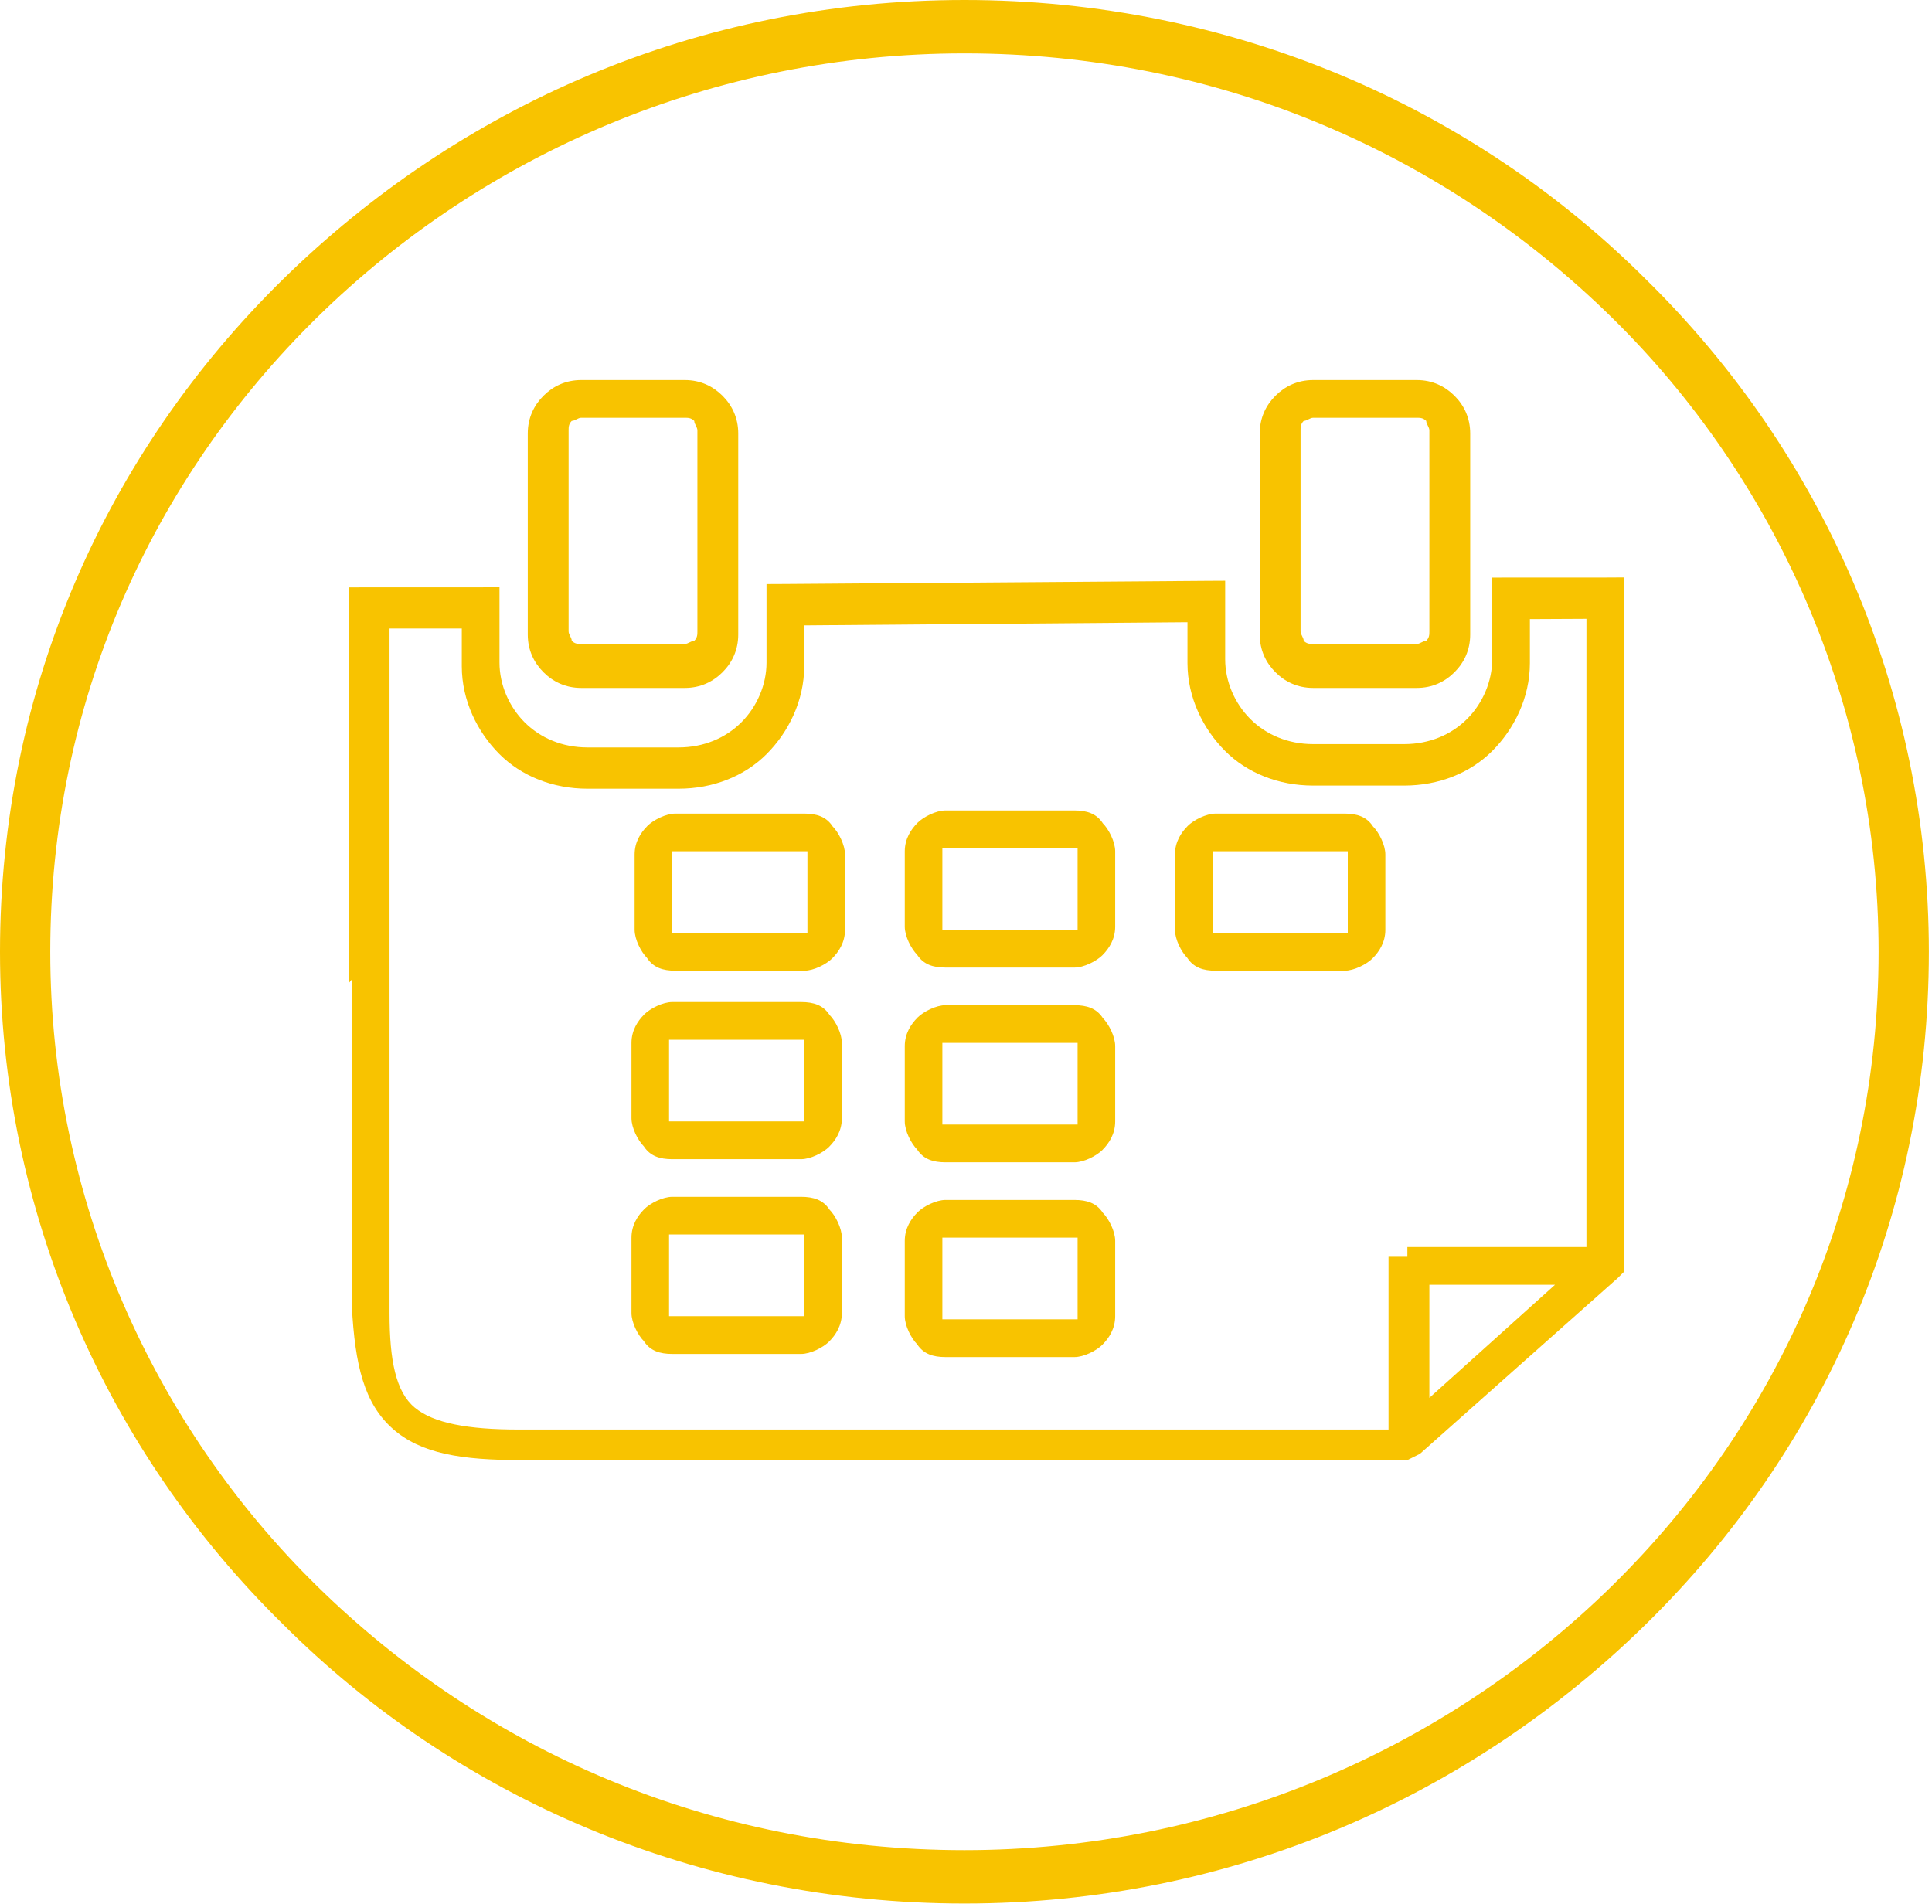
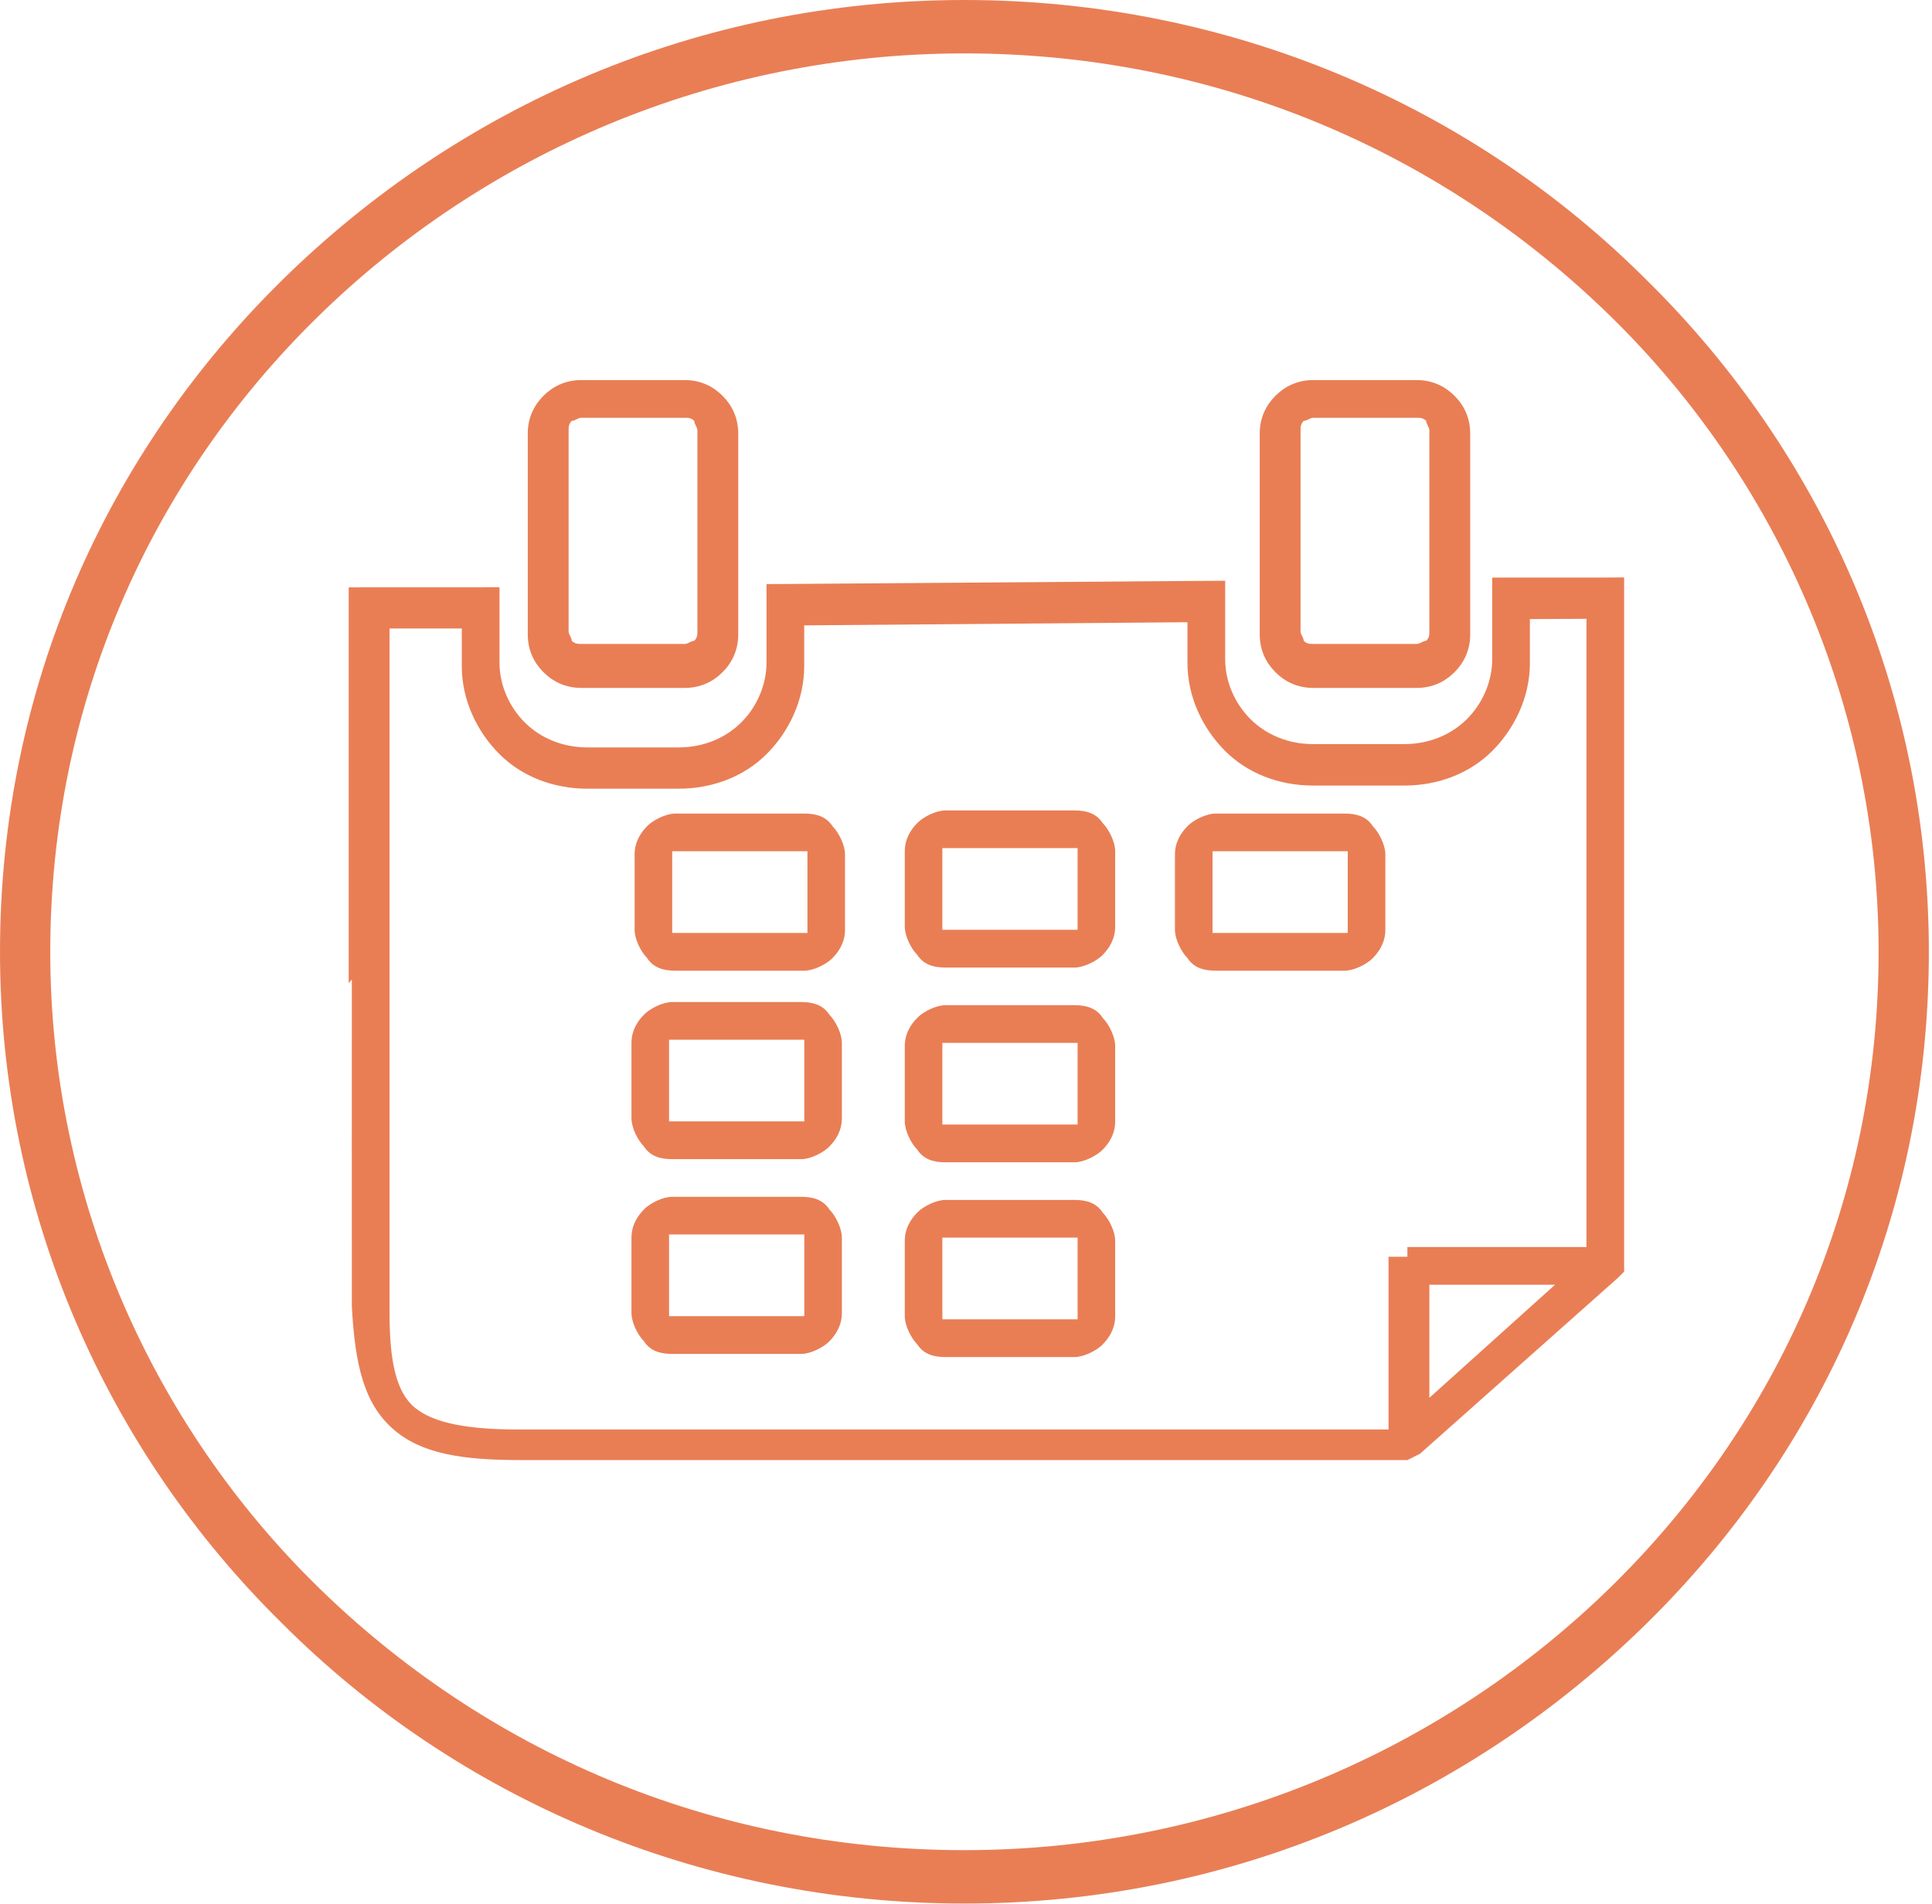
<svg xmlns="http://www.w3.org/2000/svg" xml:space="preserve" width="100%" height="100%" shape-rendering="geometricPrecision" text-rendering="geometricPrecision" image-rendering="optimizeQuality" fill-rule="evenodd" clip-rule="evenodd" viewBox="0 0 0.615 0.606">
  <g id="Layer_x0020_1">
-     <path fill="#F8C300" fill-rule="nonzero" d="M0.307 0c0.085,0 0.162,0.034 0.217,0.089 0.056,0.055 0.09,0.131 0.09,0.214 0,0.084 -0.034,0.159 -0.09,0.214 -0.056,0.055 -0.132,0.089 -0.217,0.089 -0.085,0 -0.162,-0.034 -0.217,-0.089 -0.056,-0.055 -0.09,-0.131 -0.09,-0.214 0,-0.084 0.034,-0.159 0.09,-0.214 0.056,-0.055 0.132,-0.089 0.217,-0.089zm0.206 0.101c-0.053,-0.052 -0.125,-0.084 -0.206,-0.084 -0.08,0 -0.153,0.032 -0.206,0.084 -0.053,0.052 -0.085,0.123 -0.085,0.202 0,0.079 0.033,0.151 0.085,0.202 0.053,0.052 0.125,0.084 0.206,0.084 0.08,0 0.153,-0.032 0.206,-0.084 0.053,-0.052 0.085,-0.123 0.085,-0.202 0,-0.079 -0.033,-0.151 -0.085,-0.202z" />
-     <path fill="#F8C300" fill-rule="nonzero" d="M0.418 0.121l0.033 0c0.005,0 0.009,0.002 0.012,0.005 0.003,0.003 0.005,0.007 0.005,0.012l0 0.064c0,0.005 -0.002,0.009 -0.005,0.012 -0.003,0.003 -0.007,0.005 -0.012,0.005l-0.033 0c-0.005,0 -0.009,-0.002 -0.012,-0.005 -0.003,-0.003 -0.005,-0.007 -0.005,-0.012l0 -0.064c0,-0.005 0.002,-0.009 0.005,-0.012 0.003,-0.003 0.007,-0.005 0.012,-0.005zm0.033 0.012l-0.033 0c-0.001,0 -0.002,0.001 -0.003,0.001 -0.001,0.001 -0.001,0.002 -0.001,0.003l0 0.064c0,0.001 0.001,0.002 0.001,0.003 0.001,0.001 0.002,0.001 0.003,0.001l0.033 0c0.001,0 0.002,-0.001 0.003,-0.001 0.001,-0.001 0.001,-0.002 0.001,-0.003l0 -0.064c0,-0.001 -0.001,-0.002 -0.001,-0.003 -0.001,-0.001 -0.002,-0.001 -0.003,-0.001zm0.044 0.276l-0.04 0 0 0.036 0.04 -0.036zm-0.047 -0.012l0.057 0 0 -0.2 -0.018 8.66142e-005 0 0.014c0,0.011 -0.005,0.021 -0.012,0.028 -0.007,0.007 -0.017,0.011 -0.028,0.011l-0.029 0c-0.011,0 -0.021,-0.004 -0.028,-0.011 -0.007,-0.007 -0.012,-0.017 -0.012,-0.028l0 -0.013 -0.122 0.001 0 0.013c0,0.011 -0.005,0.021 -0.012,0.028 -0.007,0.007 -0.017,0.011 -0.028,0.011l-0.029 0c-0.011,0 -0.021,-0.004 -0.028,-0.011 -0.007,-0.007 -0.012,-0.017 -0.012,-0.028l0 -0.012 -0.023 0c1.5748e-005,0.043 0,0.079 0,0.114 0,0.034 0,0.069 0,0.104 1.1811e-005,0.015 0.002,0.025 0.008,0.03 0.006,0.005 0.017,0.007 0.033,0.007l0.277 -0 0 -0.049 0 -0.006 0.006 0zm-0.337 -0.084c-0,-0.043 -0,-0.085 -0,-0.12l0 -0.006 0.006 -2.75591e-005 0.036 -0 0.006 -3.14961e-005 0 0.006 0 0.018c0,0.007 0.003,0.014 0.008,0.019 0.005,0.005 0.012,0.008 0.02,0.008l0.029 0c0.008,0 0.015,-0.003 0.02,-0.008 0.005,-0.005 0.008,-0.012 0.008,-0.019l0 -0.019 0 -0.006 0.006 -2.75591e-005 0.134 -0.001 0.006 -3.14961e-005 0 0.006 0 0.019c0,0.007 0.003,0.014 0.008,0.019 0.005,0.005 0.012,0.008 0.02,0.008l0.029 0c0.008,0 0.015,-0.003 0.02,-0.008 0.005,-0.005 0.008,-0.012 0.008,-0.019l0 -0.02 0 -0.006 0.006 -2.75591e-005 0.03 -0 0.006 -3.14961e-005 0 0.006 0 0.212 0 0.003 -0.002 0.002 -0.063 0.056 -0.004 0.002 -0.282 0c-0.019,1.1811e-005 -0.032,-0.002 -0.041,-0.01 -0.009,-0.008 -0.012,-0.02 -0.013,-0.039 -3.54331e-005,-0.035 -0,-0.069 -0,-0.104zm0.074 -0.192l0.033 0c0.005,0 0.009,0.002 0.012,0.005 0.003,0.003 0.005,0.007 0.005,0.012l0 0.064c0,0.005 -0.002,0.009 -0.005,0.012 -0.003,0.003 -0.007,0.005 -0.012,0.005l-0.033 0c-0.005,0 -0.009,-0.002 -0.012,-0.005 -0.003,-0.003 -0.005,-0.007 -0.005,-0.012l0 -0.064c0,-0.005 0.002,-0.009 0.005,-0.012 0.003,-0.003 0.007,-0.005 0.012,-0.005zm0.033 0.012l-0.033 0c-0.001,0 -0.002,0.001 -0.003,0.001 -0.001,0.001 -0.001,0.002 -0.001,0.003l0 0.064c0,0.001 0.001,0.002 0.001,0.003 0.001,0.001 0.002,0.001 0.003,0.001l0.033 0c0.001,0 0.002,-0.001 0.003,-0.001 0.001,-0.001 0.001,-0.002 0.001,-0.003l0 -0.064c0,-0.001 -0.001,-0.002 -0.001,-0.003 -0.001,-0.001 -0.002,-0.001 -0.003,-0.001z" />
-     <path fill="#F8C300" fill-rule="nonzero" d="M0.215 0.259l0.041 0c0.004,0 0.007,0.001 0.009,0.004l-1.1811e-005 1.1811e-005c0.002,0.002 0.004,0.006 0.004,0.009l0 0.024c0,0.004 -0.002,0.007 -0.004,0.009l1.1811e-005 1.1811e-005c-0.002,0.002 -0.006,0.004 -0.009,0.004l-0.041 0c-0.004,0 -0.007,-0.001 -0.009,-0.004l1.1811e-005 -1.1811e-005c-0.002,-0.002 -0.004,-0.006 -0.004,-0.009l0 -0.024c0,-0.004 0.002,-0.007 0.004,-0.009l-1.1811e-005 -1.1811e-005c0.002,-0.002 0.006,-0.004 0.009,-0.004zm0.041 0.012l-0.041 0c-0,0 -0.001,0 -0.001,0l-2.3622e-005 0c-0,0 -0,0 -0,0.001l0 0.024c0,0 0,0.001 0,0.001l2.3622e-005 0c0,0 0,0 0.001,0l0.041 0c0,0 0.001,-0 0.001,-0l2.3622e-005 0c0,-0 0,-0 0,-0.001l0 -0.024c0,-0 -0,-0.001 -0,-0.001l-2.3622e-005 0c-0,-0 -0,-0 -0.001,-0zm0.131 -0.012l0.041 0c0.004,0 0.007,0.001 0.009,0.004l-1.1811e-005 1.1811e-005c0.002,0.002 0.004,0.006 0.004,0.009l0 0.024c0,0.004 -0.002,0.007 -0.004,0.009l1.1811e-005 1.1811e-005c-0.002,0.002 -0.006,0.004 -0.009,0.004l-0.041 0c-0.004,0 -0.007,-0.001 -0.009,-0.004l1.1811e-005 -1.1811e-005c-0.002,-0.002 -0.004,-0.006 -0.004,-0.009l0 -0.024c0,-0.004 0.002,-0.007 0.004,-0.009l-1.1811e-005 -1.1811e-005c0.002,-0.002 0.006,-0.004 0.009,-0.004zm0.041 0.012l-0.041 0c-0,0 -0.001,0 -0.001,0l-2.3622e-005 0c-0,0 -0,0 -0,0.001l0 0.024c0,0 0,0.001 0,0.001l2.3622e-005 0c0,0 0,0 0.001,0l0.041 0c0,0 0.001,-0 0.001,-0l2.3622e-005 0c0,-0 0,-0 0,-0.001l0 -0.024c0,-0 -0,-0.001 -0,-0.001l-2.3622e-005 0c-0,-0 -0,-0 -0.001,-0zm-0.127 0.111l0.041 0c0.004,0 0.007,0.001 0.009,0.004l-1.1811e-005 1.1811e-005c0.002,0.002 0.004,0.006 0.004,0.009l0 0.024c0,0.004 -0.002,0.007 -0.004,0.009l1.1811e-005 1.1811e-005c-0.002,0.002 -0.006,0.004 -0.009,0.004l-0.041 0c-0.004,0 -0.007,-0.001 -0.009,-0.004l1.1811e-005 -1.1811e-005c-0.002,-0.002 -0.004,-0.006 -0.004,-0.009l0 -0.024c0,-0.004 0.002,-0.007 0.004,-0.009l-1.1811e-005 -1.1811e-005c0.002,-0.002 0.006,-0.004 0.009,-0.004zm0.041 0.012l-0.041 0c-0,0 -0.001,0 -0.001,0l-2.3622e-005 0c-0,0 -0,0 -0,0.001l0 0.024c0,0 0,0.001 0,0.001l2.3622e-005 0c0,0 0,0 0.001,0l0.041 0c0,0 0.001,-0 0.001,-0l2.3622e-005 0c0,-0 0,-0 0,-0.001l0 -0.024c0,-0 -0,-0.001 -0,-0.001l-2.3622e-005 0c-0,-0 -0,-0 -0.001,-0zm-0.041 -0.074l0.041 0c0.004,0 0.007,0.001 0.009,0.004l-1.1811e-005 1.1811e-005c0.002,0.002 0.004,0.006 0.004,0.009l0 0.024c0,0.004 -0.002,0.007 -0.004,0.009l1.1811e-005 1.1811e-005c-0.002,0.002 -0.006,0.004 -0.009,0.004l-0.041 0c-0.004,0 -0.007,-0.001 -0.009,-0.004l1.1811e-005 -1.1811e-005c-0.002,-0.002 -0.004,-0.006 -0.004,-0.009l0 -0.024c0,-0.004 0.002,-0.007 0.004,-0.009l-1.1811e-005 -1.1811e-005c0.002,-0.002 0.006,-0.004 0.009,-0.004zm0.041 0.012l-0.041 0c-0,0 -0.001,0 -0.001,0l-2.3622e-005 0c-0,0 -0,0 -0,0.001l0 0.024c0,0 0,0.001 0,0.001l2.3622e-005 0c0,0 0,0 0.001,0l0.041 0c0,0 0.001,-0 0.001,-0l2.3622e-005 0c0,-0 0,-0 0,-0.001l0 -0.024c0,-0 -0,-0.001 -0,-0.001l-2.3622e-005 0c-0,-0 -0,-0 -0.001,-0zm-0.041 -0.074l0.041 0c0.004,0 0.007,0.001 0.009,0.004l-1.1811e-005 1.1811e-005c0.002,0.002 0.004,0.006 0.004,0.009l0 0.024c0,0.004 -0.002,0.007 -0.004,0.009l1.1811e-005 1.1811e-005c-0.002,0.002 -0.006,0.004 -0.009,0.004l-0.041 0c-0.004,0 -0.007,-0.001 -0.009,-0.004l1.1811e-005 -1.1811e-005c-0.002,-0.002 -0.004,-0.006 -0.004,-0.009l0 -0.024c0,-0.004 0.002,-0.007 0.004,-0.009l-1.1811e-005 -1.1811e-005c0.002,-0.002 0.006,-0.004 0.009,-0.004zm0.041 0.012l-0.041 0c-0,0 -0.001,0 -0.001,0l-2.3622e-005 0c-0,0 -0,0 -0,0.001l0 0.024c0,0 0,0.001 0,0.001l2.3622e-005 0c0,0 0,0 0.001,0l0.041 0c0,0 0.001,-0 0.001,-0l2.3622e-005 0c0,-0 0,-0 0,-0.001l0 -0.024c0,-0 -0,-0.001 -0,-0.001l-2.3622e-005 0c-0,-0 -0,-0 -0.001,-0zm-0.128 0.111l0.041 0c0.004,0 0.007,0.001 0.009,0.004l-1.1811e-005 1.1811e-005c0.002,0.002 0.004,0.006 0.004,0.009l0 0.024c0,0.004 -0.002,0.007 -0.004,0.009l1.1811e-005 1.1811e-005c-0.002,0.002 -0.006,0.004 -0.009,0.004l-0.041 0c-0.004,0 -0.007,-0.001 -0.009,-0.004l1.1811e-005 -1.1811e-005c-0.002,-0.002 -0.004,-0.006 -0.004,-0.009l0 -0.024c0,-0.004 0.002,-0.007 0.004,-0.009l-1.1811e-005 -1.1811e-005c0.002,-0.002 0.006,-0.004 0.009,-0.004zm0.041 0.012l-0.041 0c-0,0 -0.001,0 -0.001,0l-2.3622e-005 0c-0,0 -0,0 -0,0.001l0 0.024c0,0 0,0.001 0,0.001l2.3622e-005 0c0,0 0,0 0.001,0l0.041 0c0,0 0.001,-0 0.001,-0l2.3622e-005 0c0,-0 0,-0 0,-0.001l0 -0.024c0,-0 -0,-0.001 -0,-0.001l-2.3622e-005 0c-0,-0 -0,-0 -0.001,-0zm-0.041 -0.074l0.041 0c0.004,0 0.007,0.001 0.009,0.004l-1.1811e-005 1.1811e-005c0.002,0.002 0.004,0.006 0.004,0.009l0 0.024c0,0.004 -0.002,0.007 -0.004,0.009l1.1811e-005 1.1811e-005c-0.002,0.002 -0.006,0.004 -0.009,0.004l-0.041 0c-0.004,0 -0.007,-0.001 -0.009,-0.004l1.1811e-005 -1.1811e-005c-0.002,-0.002 -0.004,-0.006 -0.004,-0.009l0 -0.024c0,-0.004 0.002,-0.007 0.004,-0.009l-1.1811e-005 -1.1811e-005c0.002,-0.002 0.006,-0.004 0.009,-0.004zm0.041 0.012l-0.041 0c-0,0 -0.001,0 -0.001,0l-2.3622e-005 0c-0,0 -0,0 -0,0.001l0 0.024c0,0 0,0.001 0,0.001l2.3622e-005 0c0,0 0,0 0.001,0l0.041 0c0,0 0.001,-0 0.001,-0l2.3622e-005 0c0,-0 0,-0 0,-0.001l0 -0.024c0,-0 -0,-0.001 -0,-0.001l-2.3622e-005 0c-0,-0 -0,-0 -0.001,-0z" />
+     <path fill="#E97E55" fill-rule="nonzero" d="M0.307 0c0.085,0 0.162,0.034 0.217,0.089 0.056,0.055 0.09,0.131 0.09,0.214 0,0.084 -0.034,0.159 -0.09,0.214 -0.056,0.055 -0.132,0.089 -0.217,0.089 -0.085,0 -0.162,-0.034 -0.217,-0.089 -0.056,-0.055 -0.09,-0.131 -0.09,-0.214 0,-0.084 0.034,-0.159 0.09,-0.214 0.056,-0.055 0.132,-0.089 0.217,-0.089zm0.206 0.101c-0.053,-0.052 -0.125,-0.084 -0.206,-0.084 -0.08,0 -0.153,0.032 -0.206,0.084 -0.053,0.052 -0.085,0.123 -0.085,0.202 0,0.079 0.033,0.151 0.085,0.202 0.053,0.052 0.125,0.084 0.206,0.084 0.08,0 0.153,-0.032 0.206,-0.084 0.053,-0.052 0.085,-0.123 0.085,-0.202 0,-0.079 -0.033,-0.151 -0.085,-0.202z" />
+     <path fill="#E97E55" fill-rule="nonzero" d="M0.418 0.121l0.033 0c0.005,0 0.009,0.002 0.012,0.005 0.003,0.003 0.005,0.007 0.005,0.012l0 0.064c0,0.005 -0.002,0.009 -0.005,0.012 -0.003,0.003 -0.007,0.005 -0.012,0.005l-0.033 0c-0.005,0 -0.009,-0.002 -0.012,-0.005 -0.003,-0.003 -0.005,-0.007 -0.005,-0.012l0 -0.064c0,-0.005 0.002,-0.009 0.005,-0.012 0.003,-0.003 0.007,-0.005 0.012,-0.005zm0.033 0.012l-0.033 0c-0.001,0 -0.002,0.001 -0.003,0.001 -0.001,0.001 -0.001,0.002 -0.001,0.003l0 0.064c0,0.001 0.001,0.002 0.001,0.003 0.001,0.001 0.002,0.001 0.003,0.001l0.033 0c0.001,0 0.002,-0.001 0.003,-0.001 0.001,-0.001 0.001,-0.002 0.001,-0.003l0 -0.064c0,-0.001 -0.001,-0.002 -0.001,-0.003 -0.001,-0.001 -0.002,-0.001 -0.003,-0.001zm0.044 0.276l-0.04 0 0 0.036 0.04 -0.036zm-0.047 -0.012l0.057 0 0 -0.2 -0.018 8.66142e-005 0 0.014c0,0.011 -0.005,0.021 -0.012,0.028 -0.007,0.007 -0.017,0.011 -0.028,0.011l-0.029 0c-0.011,0 -0.021,-0.004 -0.028,-0.011 -0.007,-0.007 -0.012,-0.017 -0.012,-0.028l0 -0.013 -0.122 0.001 0 0.013c0,0.011 -0.005,0.021 -0.012,0.028 -0.007,0.007 -0.017,0.011 -0.028,0.011l-0.029 0c-0.011,0 -0.021,-0.004 -0.028,-0.011 -0.007,-0.007 -0.012,-0.017 -0.012,-0.028l0 -0.012 -0.023 0c1.5748e-005,0.043 0,0.079 0,0.114 0,0.034 0,0.069 0,0.104 1.1811e-005,0.015 0.002,0.025 0.008,0.03 0.006,0.005 0.017,0.007 0.033,0.007l0.277 -0 0 -0.049 0 -0.006 0.006 0zm-0.337 -0.084c-0,-0.043 -0,-0.085 -0,-0.12l0 -0.006 0.006 -2.75591e-005 0.036 -0 0.006 -3.14961e-005 0 0.006 0 0.018c0,0.007 0.003,0.014 0.008,0.019 0.005,0.005 0.012,0.008 0.02,0.008l0.029 0c0.008,0 0.015,-0.003 0.02,-0.008 0.005,-0.005 0.008,-0.012 0.008,-0.019l0 -0.019 0 -0.006 0.006 -2.75591e-005 0.134 -0.001 0.006 -3.14961e-005 0 0.006 0 0.019c0,0.007 0.003,0.014 0.008,0.019 0.005,0.005 0.012,0.008 0.02,0.008l0.029 0c0.008,0 0.015,-0.003 0.02,-0.008 0.005,-0.005 0.008,-0.012 0.008,-0.019l0 -0.02 0 -0.006 0.006 -2.75591e-005 0.03 -0 0.006 -3.14961e-005 0 0.006 0 0.212 0 0.003 -0.002 0.002 -0.063 0.056 -0.004 0.002 -0.282 0c-0.019,1.1811e-005 -0.032,-0.002 -0.041,-0.01 -0.009,-0.008 -0.012,-0.02 -0.013,-0.039 -3.54331e-005,-0.035 -0,-0.069 -0,-0.104zm0.074 -0.192l0.033 0c0.005,0 0.009,0.002 0.012,0.005 0.003,0.003 0.005,0.007 0.005,0.012l0 0.064c0,0.005 -0.002,0.009 -0.005,0.012 -0.003,0.003 -0.007,0.005 -0.012,0.005l-0.033 0c-0.005,0 -0.009,-0.002 -0.012,-0.005 -0.003,-0.003 -0.005,-0.007 -0.005,-0.012l0 -0.064c0,-0.005 0.002,-0.009 0.005,-0.012 0.003,-0.003 0.007,-0.005 0.012,-0.005zm0.033 0.012l-0.033 0c-0.001,0 -0.002,0.001 -0.003,0.001 -0.001,0.001 -0.001,0.002 -0.001,0.003l0 0.064c0,0.001 0.001,0.002 0.001,0.003 0.001,0.001 0.002,0.001 0.003,0.001l0.033 0c0.001,0 0.002,-0.001 0.003,-0.001 0.001,-0.001 0.001,-0.002 0.001,-0.003l0 -0.064c0,-0.001 -0.001,-0.002 -0.001,-0.003 -0.001,-0.001 -0.002,-0.001 -0.003,-0.001z" />
+     <path fill="#E97E55" fill-rule="nonzero" d="M0.215 0.259l0.041 0c0.004,0 0.007,0.001 0.009,0.004l-1.1811e-005 1.1811e-005c0.002,0.002 0.004,0.006 0.004,0.009l0 0.024c0,0.004 -0.002,0.007 -0.004,0.009l1.1811e-005 1.1811e-005c-0.002,0.002 -0.006,0.004 -0.009,0.004l-0.041 0c-0.004,0 -0.007,-0.001 -0.009,-0.004l1.1811e-005 -1.1811e-005c-0.002,-0.002 -0.004,-0.006 -0.004,-0.009l0 -0.024c0,-0.004 0.002,-0.007 0.004,-0.009l-1.1811e-005 -1.1811e-005c0.002,-0.002 0.006,-0.004 0.009,-0.004zm0.041 0.012l-0.041 0c-0,0 -0.001,0 -0.001,0l-2.3622e-005 0c-0,0 -0,0 -0,0.001l0 0.024c0,0 0,0.001 0,0.001l2.3622e-005 0c0,0 0,0 0.001,0l0.041 0c0,0 0.001,-0 0.001,-0l2.3622e-005 0c0,-0 0,-0 0,-0.001l0 -0.024c0,-0 -0,-0.001 -0,-0.001l-2.3622e-005 0c-0,-0 -0,-0 -0.001,-0zm0.131 -0.012l0.041 0c0.004,0 0.007,0.001 0.009,0.004l-1.1811e-005 1.1811e-005c0.002,0.002 0.004,0.006 0.004,0.009l0 0.024c0,0.004 -0.002,0.007 -0.004,0.009l1.1811e-005 1.1811e-005c-0.002,0.002 -0.006,0.004 -0.009,0.004l-0.041 0c-0.004,0 -0.007,-0.001 -0.009,-0.004l1.1811e-005 -1.1811e-005c-0.002,-0.002 -0.004,-0.006 -0.004,-0.009l0 -0.024c0,-0.004 0.002,-0.007 0.004,-0.009l-1.1811e-005 -1.1811e-005c0.002,-0.002 0.006,-0.004 0.009,-0.004zm0.041 0.012l-0.041 0c-0,0 -0.001,0 -0.001,0l-2.3622e-005 0c-0,0 -0,0 -0,0.001l0 0.024c0,0 0,0.001 0,0.001l2.3622e-005 0c0,0 0,0 0.001,0l0.041 0c0,0 0.001,-0 0.001,-0l2.3622e-005 0c0,-0 0,-0 0,-0.001l0 -0.024c0,-0 -0,-0.001 -0,-0.001l-2.3622e-005 0c-0,-0 -0,-0 -0.001,-0zm-0.127 0.111l0.041 0c0.004,0 0.007,0.001 0.009,0.004l-1.1811e-005 1.1811e-005c0.002,0.002 0.004,0.006 0.004,0.009l0 0.024c0,0.004 -0.002,0.007 -0.004,0.009l1.1811e-005 1.1811e-005c-0.002,0.002 -0.006,0.004 -0.009,0.004l-0.041 0c-0.004,0 -0.007,-0.001 -0.009,-0.004l1.1811e-005 -1.1811e-005c-0.002,-0.002 -0.004,-0.006 -0.004,-0.009l0 -0.024c0,-0.004 0.002,-0.007 0.004,-0.009l-1.1811e-005 -1.1811e-005c0.002,-0.002 0.006,-0.004 0.009,-0.004zm0.041 0.012l-0.041 0c-0,0 -0.001,0 -0.001,0l-2.3622e-005 0c-0,0 -0,0 -0,0.001l0 0.024c0,0 0,0.001 0,0.001l2.3622e-005 0c0,0 0,0 0.001,0l0.041 0c0,0 0.001,-0 0.001,-0l2.3622e-005 0c0,-0 0,-0 0,-0.001l0 -0.024c0,-0 -0,-0.001 -0,-0.001l-2.3622e-005 0c-0,-0 -0,-0 -0.001,-0zm-0.041 -0.074l0.041 0c0.004,0 0.007,0.001 0.009,0.004l-1.1811e-005 1.1811e-005c0.002,0.002 0.004,0.006 0.004,0.009l0 0.024c0,0.004 -0.002,0.007 -0.004,0.009l1.1811e-005 1.1811e-005c-0.002,0.002 -0.006,0.004 -0.009,0.004l-0.041 0c-0.004,0 -0.007,-0.001 -0.009,-0.004l1.1811e-005 -1.1811e-005c-0.002,-0.002 -0.004,-0.006 -0.004,-0.009l0 -0.024c0,-0.004 0.002,-0.007 0.004,-0.009l-1.1811e-005 -1.1811e-005c0.002,-0.002 0.006,-0.004 0.009,-0.004zm0.041 0.012l-0.041 0c-0,0 -0.001,0 -0.001,0l-2.3622e-005 0c-0,0 -0,0 -0,0.001l0 0.024c0,0 0,0.001 0,0.001l2.3622e-005 0c0,0 0,0 0.001,0l0.041 0c0,0 0.001,-0 0.001,-0l2.3622e-005 0c0,-0 0,-0 0,-0.001l0 -0.024c0,-0 -0,-0.001 -0,-0.001l-2.3622e-005 0c-0,-0 -0,-0 -0.001,-0zm-0.041 -0.074l0.041 0c0.004,0 0.007,0.001 0.009,0.004l-1.1811e-005 1.1811e-005c0.002,0.002 0.004,0.006 0.004,0.009l0 0.024c0,0.004 -0.002,0.007 -0.004,0.009l1.1811e-005 1.1811e-005c-0.002,0.002 -0.006,0.004 -0.009,0.004l-0.041 0c-0.004,0 -0.007,-0.001 -0.009,-0.004l1.1811e-005 -1.1811e-005c-0.002,-0.002 -0.004,-0.006 -0.004,-0.009l0 -0.024c0,-0.004 0.002,-0.007 0.004,-0.009l-1.1811e-005 -1.1811e-005c0.002,-0.002 0.006,-0.004 0.009,-0.004zm0.041 0.012l-0.041 0c-0,0 -0.001,0 -0.001,0l-2.3622e-005 0c-0,0 -0,0 -0,0.001l0 0.024c0,0 0,0.001 0,0.001l2.3622e-005 0c0,0 0,0 0.001,0l0.041 0c0,0 0.001,-0 0.001,-0l2.3622e-005 0c0,-0 0,-0 0,-0.001l0 -0.024c0,-0 -0,-0.001 -0,-0.001l-2.3622e-005 0c-0,-0 -0,-0 -0.001,-0zm-0.128 0.111l0.041 0c0.004,0 0.007,0.001 0.009,0.004l-1.1811e-005 1.1811e-005c0.002,0.002 0.004,0.006 0.004,0.009l0 0.024c0,0.004 -0.002,0.007 -0.004,0.009l1.1811e-005 1.1811e-005c-0.002,0.002 -0.006,0.004 -0.009,0.004l-0.041 0c-0.004,0 -0.007,-0.001 -0.009,-0.004l1.1811e-005 -1.1811e-005c-0.002,-0.002 -0.004,-0.006 -0.004,-0.009l0 -0.024c0,-0.004 0.002,-0.007 0.004,-0.009l-1.1811e-005 -1.1811e-005c0.002,-0.002 0.006,-0.004 0.009,-0.004zm0.041 0.012l-0.041 0c-0,0 -0.001,0 -0.001,0l-2.3622e-005 0c-0,0 -0,0 -0,0.001l0 0.024c0,0 0,0.001 0,0.001l2.3622e-005 0c0,0 0,0 0.001,0l0.041 0c0,0 0.001,-0 0.001,-0l2.3622e-005 0c0,-0 0,-0 0,-0.001l0 -0.024c0,-0 -0,-0.001 -0,-0.001l-2.3622e-005 0c-0,-0 -0,-0 -0.001,-0zm-0.041 -0.074l0.041 0c0.004,0 0.007,0.001 0.009,0.004l-1.1811e-005 1.1811e-005c0.002,0.002 0.004,0.006 0.004,0.009l0 0.024c0,0.004 -0.002,0.007 -0.004,0.009l1.1811e-005 1.1811e-005c-0.002,0.002 -0.006,0.004 -0.009,0.004l-0.041 0c-0.004,0 -0.007,-0.001 -0.009,-0.004l1.1811e-005 -1.1811e-005c-0.002,-0.002 -0.004,-0.006 -0.004,-0.009l0 -0.024c0,-0.004 0.002,-0.007 0.004,-0.009l-1.1811e-005 -1.1811e-005c0.002,-0.002 0.006,-0.004 0.009,-0.004zm0.041 0.012l-0.041 0c-0,0 -0.001,0 -0.001,0l-2.3622e-005 0c-0,0 -0,0 -0,0.001l0 0.024c0,0 0,0.001 0,0.001l2.3622e-005 0c0,0 0,0 0.001,0l0.041 0c0,0 0.001,-0 0.001,-0l2.3622e-005 0c0,-0 0,-0 0,-0.001l0 -0.024c0,-0 -0,-0.001 -0,-0.001l-2.3622e-005 0c-0,-0 -0,-0 -0.001,-0z" />
  </g>
</svg>
